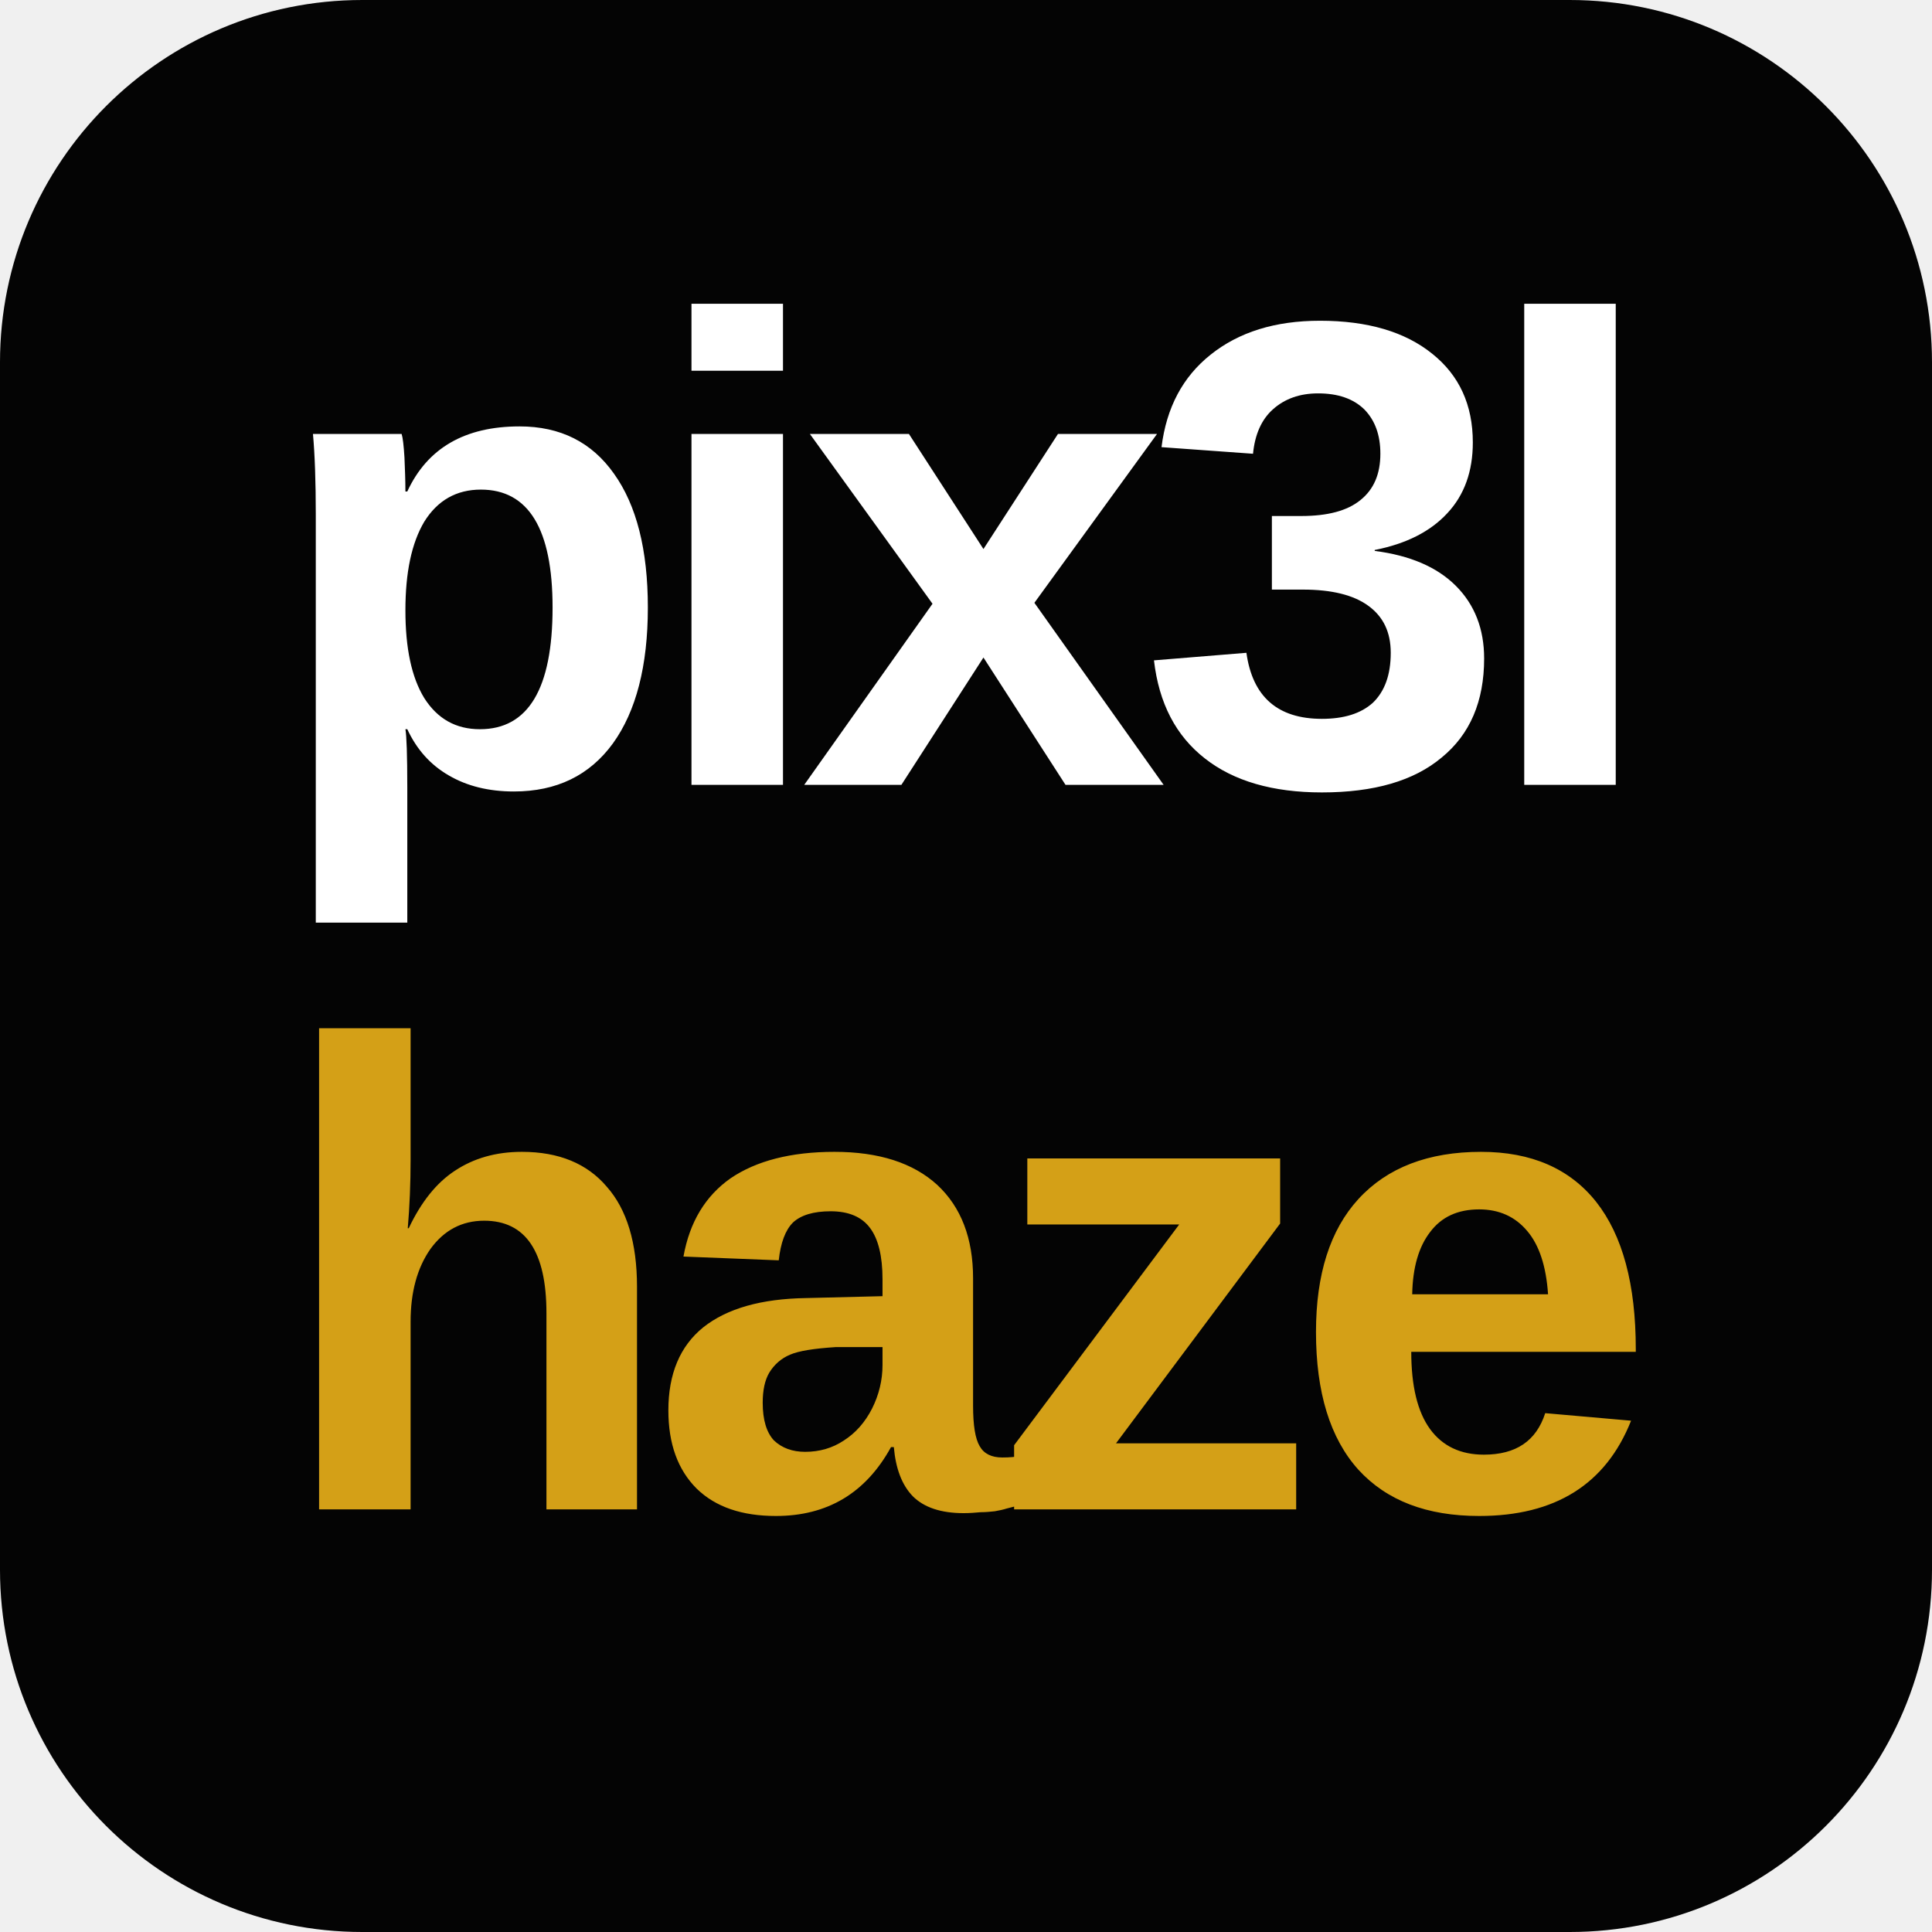
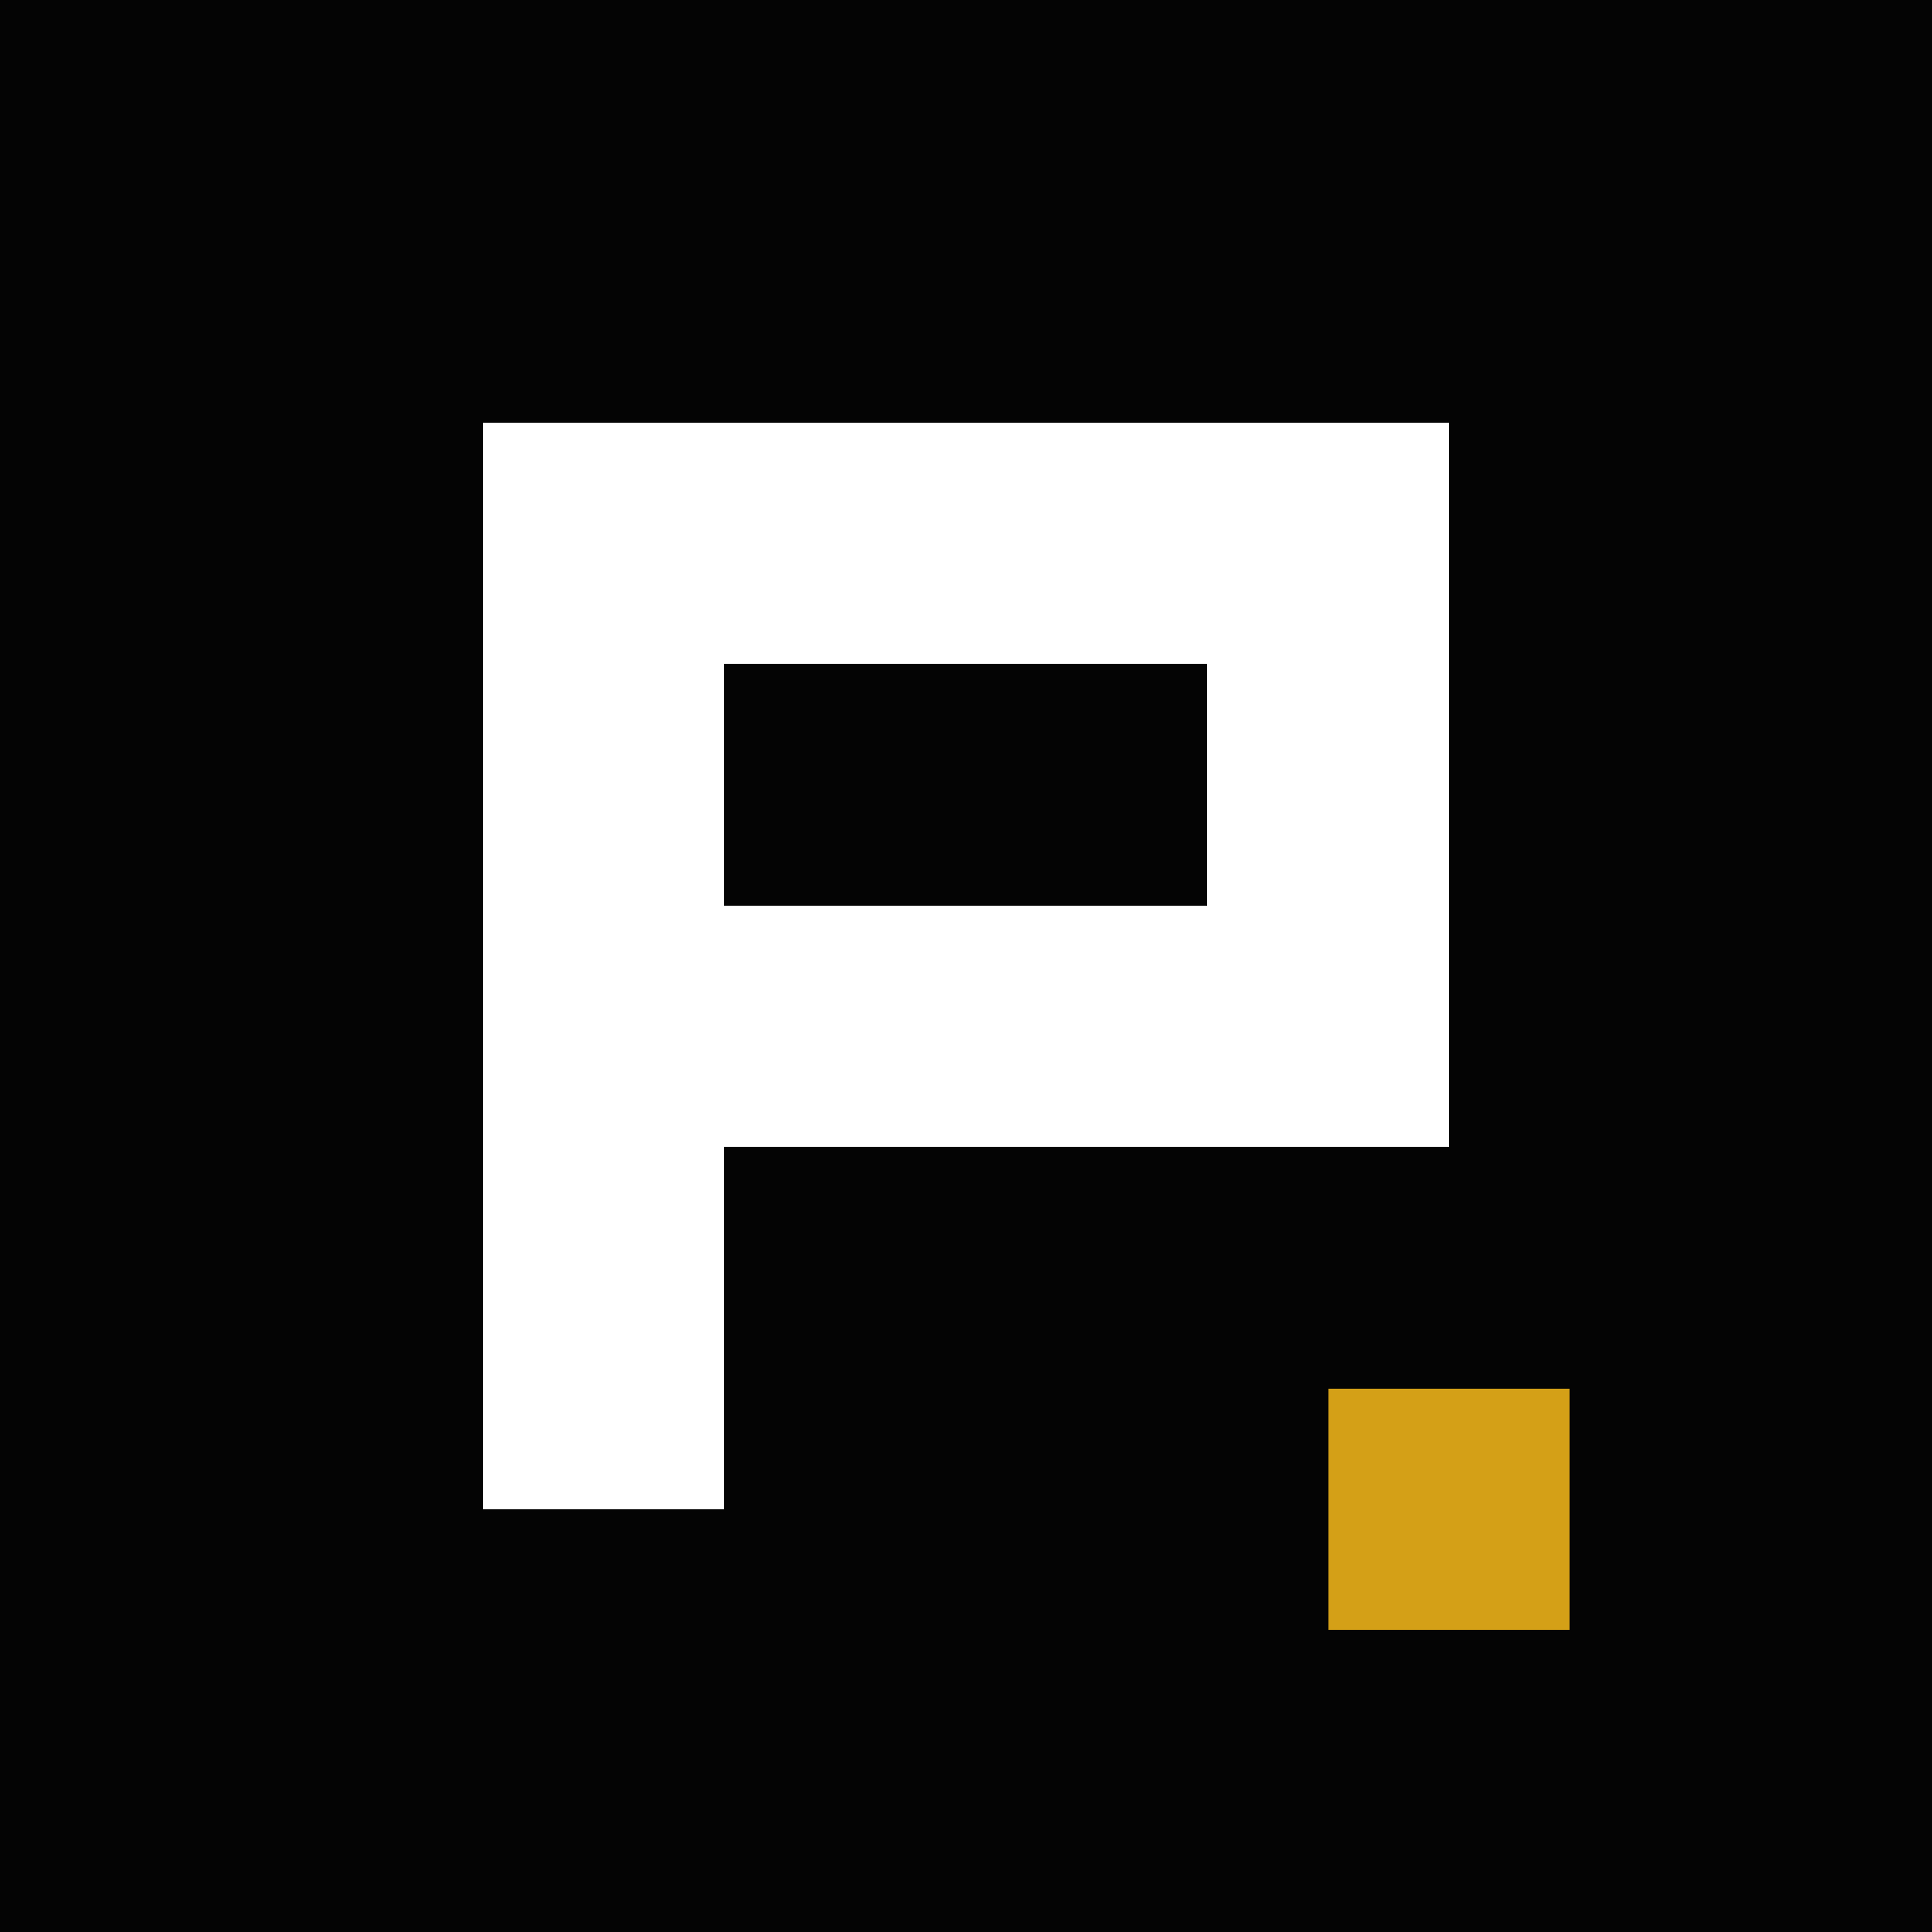
- <svg xmlns="http://www.w3.org/2000/svg" viewBox="0 0 32 32" width="32" height="32">
-   <rect width="32" height="32" rx="6" fill="#040404" />
-   <text x="16" y="13" text-anchor="middle" font-family="'Arial Black', Arial, sans-serif" font-weight="900" font-size="11" fill="#FFFFFF" letter-spacing="-0.5">pix3l</text>
-   <text x="16" y="25" text-anchor="middle" font-family="'Arial Black', Arial, sans-serif" font-weight="900" font-size="11" fill="#D4A017" letter-spacing="-0.5">haze</text>
+ <svg xmlns="http://www.w3.org/2000/svg" viewBox="0 0 32 32" width="32" height="32" shape-rendering="crispEdges">
+   <rect width="32" height="32" fill="#040404" />
+   <rect x="8" y="7" width="4" height="18" fill="#FFFFFF" />
+   <rect x="12" y="7" width="8" height="4" fill="#FFFFFF" />
+   <rect x="12" y="15" width="8" height="4" fill="#FFFFFF" />
+   <rect x="20" y="7" width="4" height="12" fill="#FFFFFF" />
+   <rect x="22" y="23" width="4" height="4" fill="#D4A017" />
</svg>
